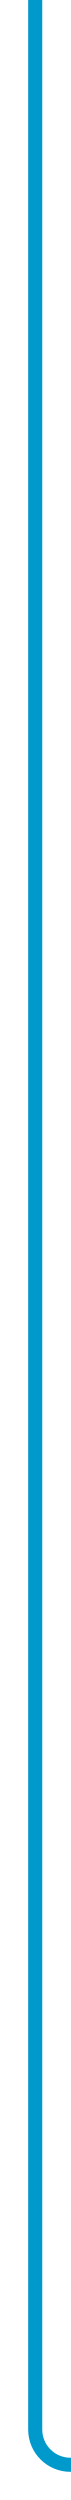
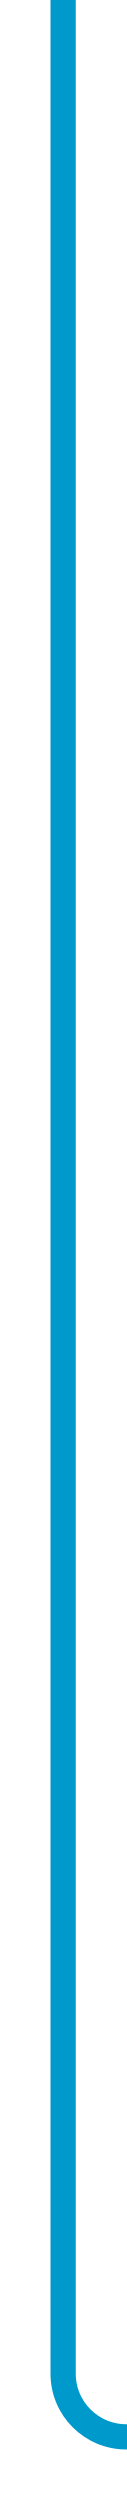
- <svg xmlns="http://www.w3.org/2000/svg" version="1.1" width="10px" height="355px" preserveAspectRatio="xMidYMin meet" viewBox="4059 2495  8 355">
-   <path d="M 4063 2495  L 4063 2840  A 5 5 0 0 0 4068 2845 L 4421 2845  " stroke-width="2" stroke="#0099cc" fill="none" />
+ <svg xmlns="http://www.w3.org/2000/svg" version="1.1" width="10px" height="198px" preserveAspectRatio="xMidYMin meet" viewBox="4059 2495  8 198">
+   <path d="M 4063 2495  L 4063 2683  A 5 5 0 0 0 4068 2688 L 4421 2688  " stroke-width="2" stroke="#0099cc" fill="none" />
</svg>
